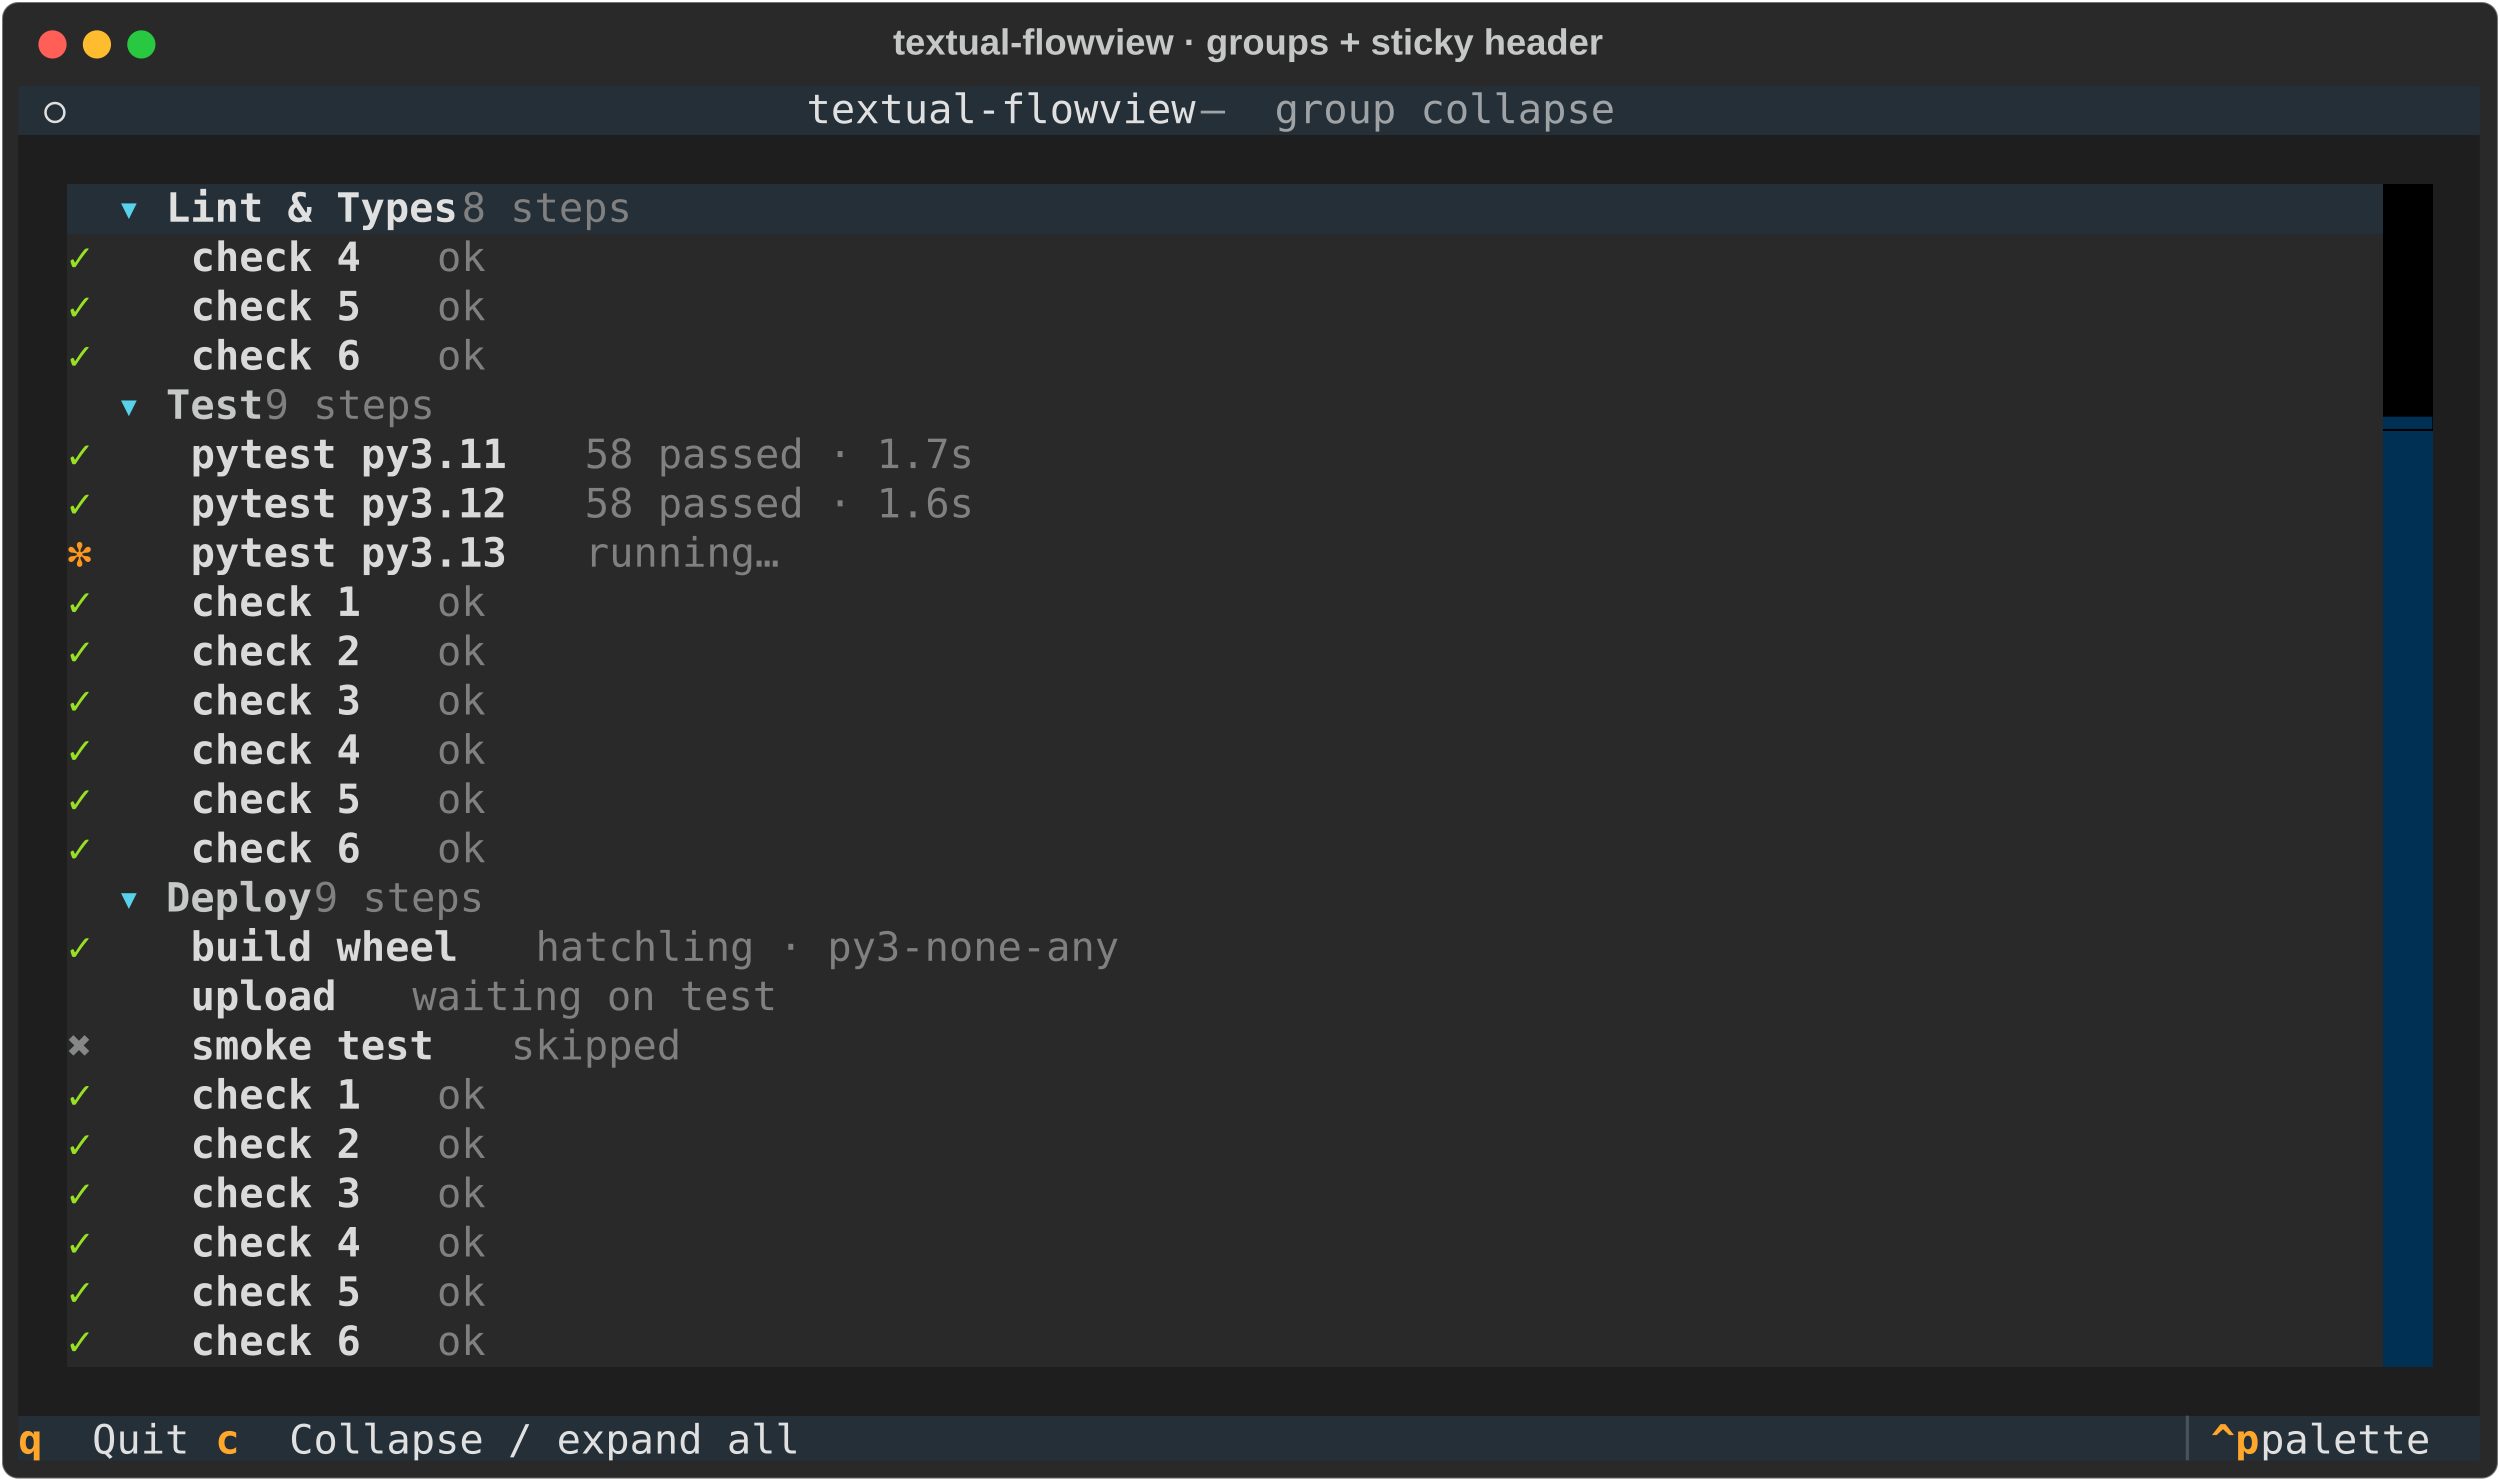
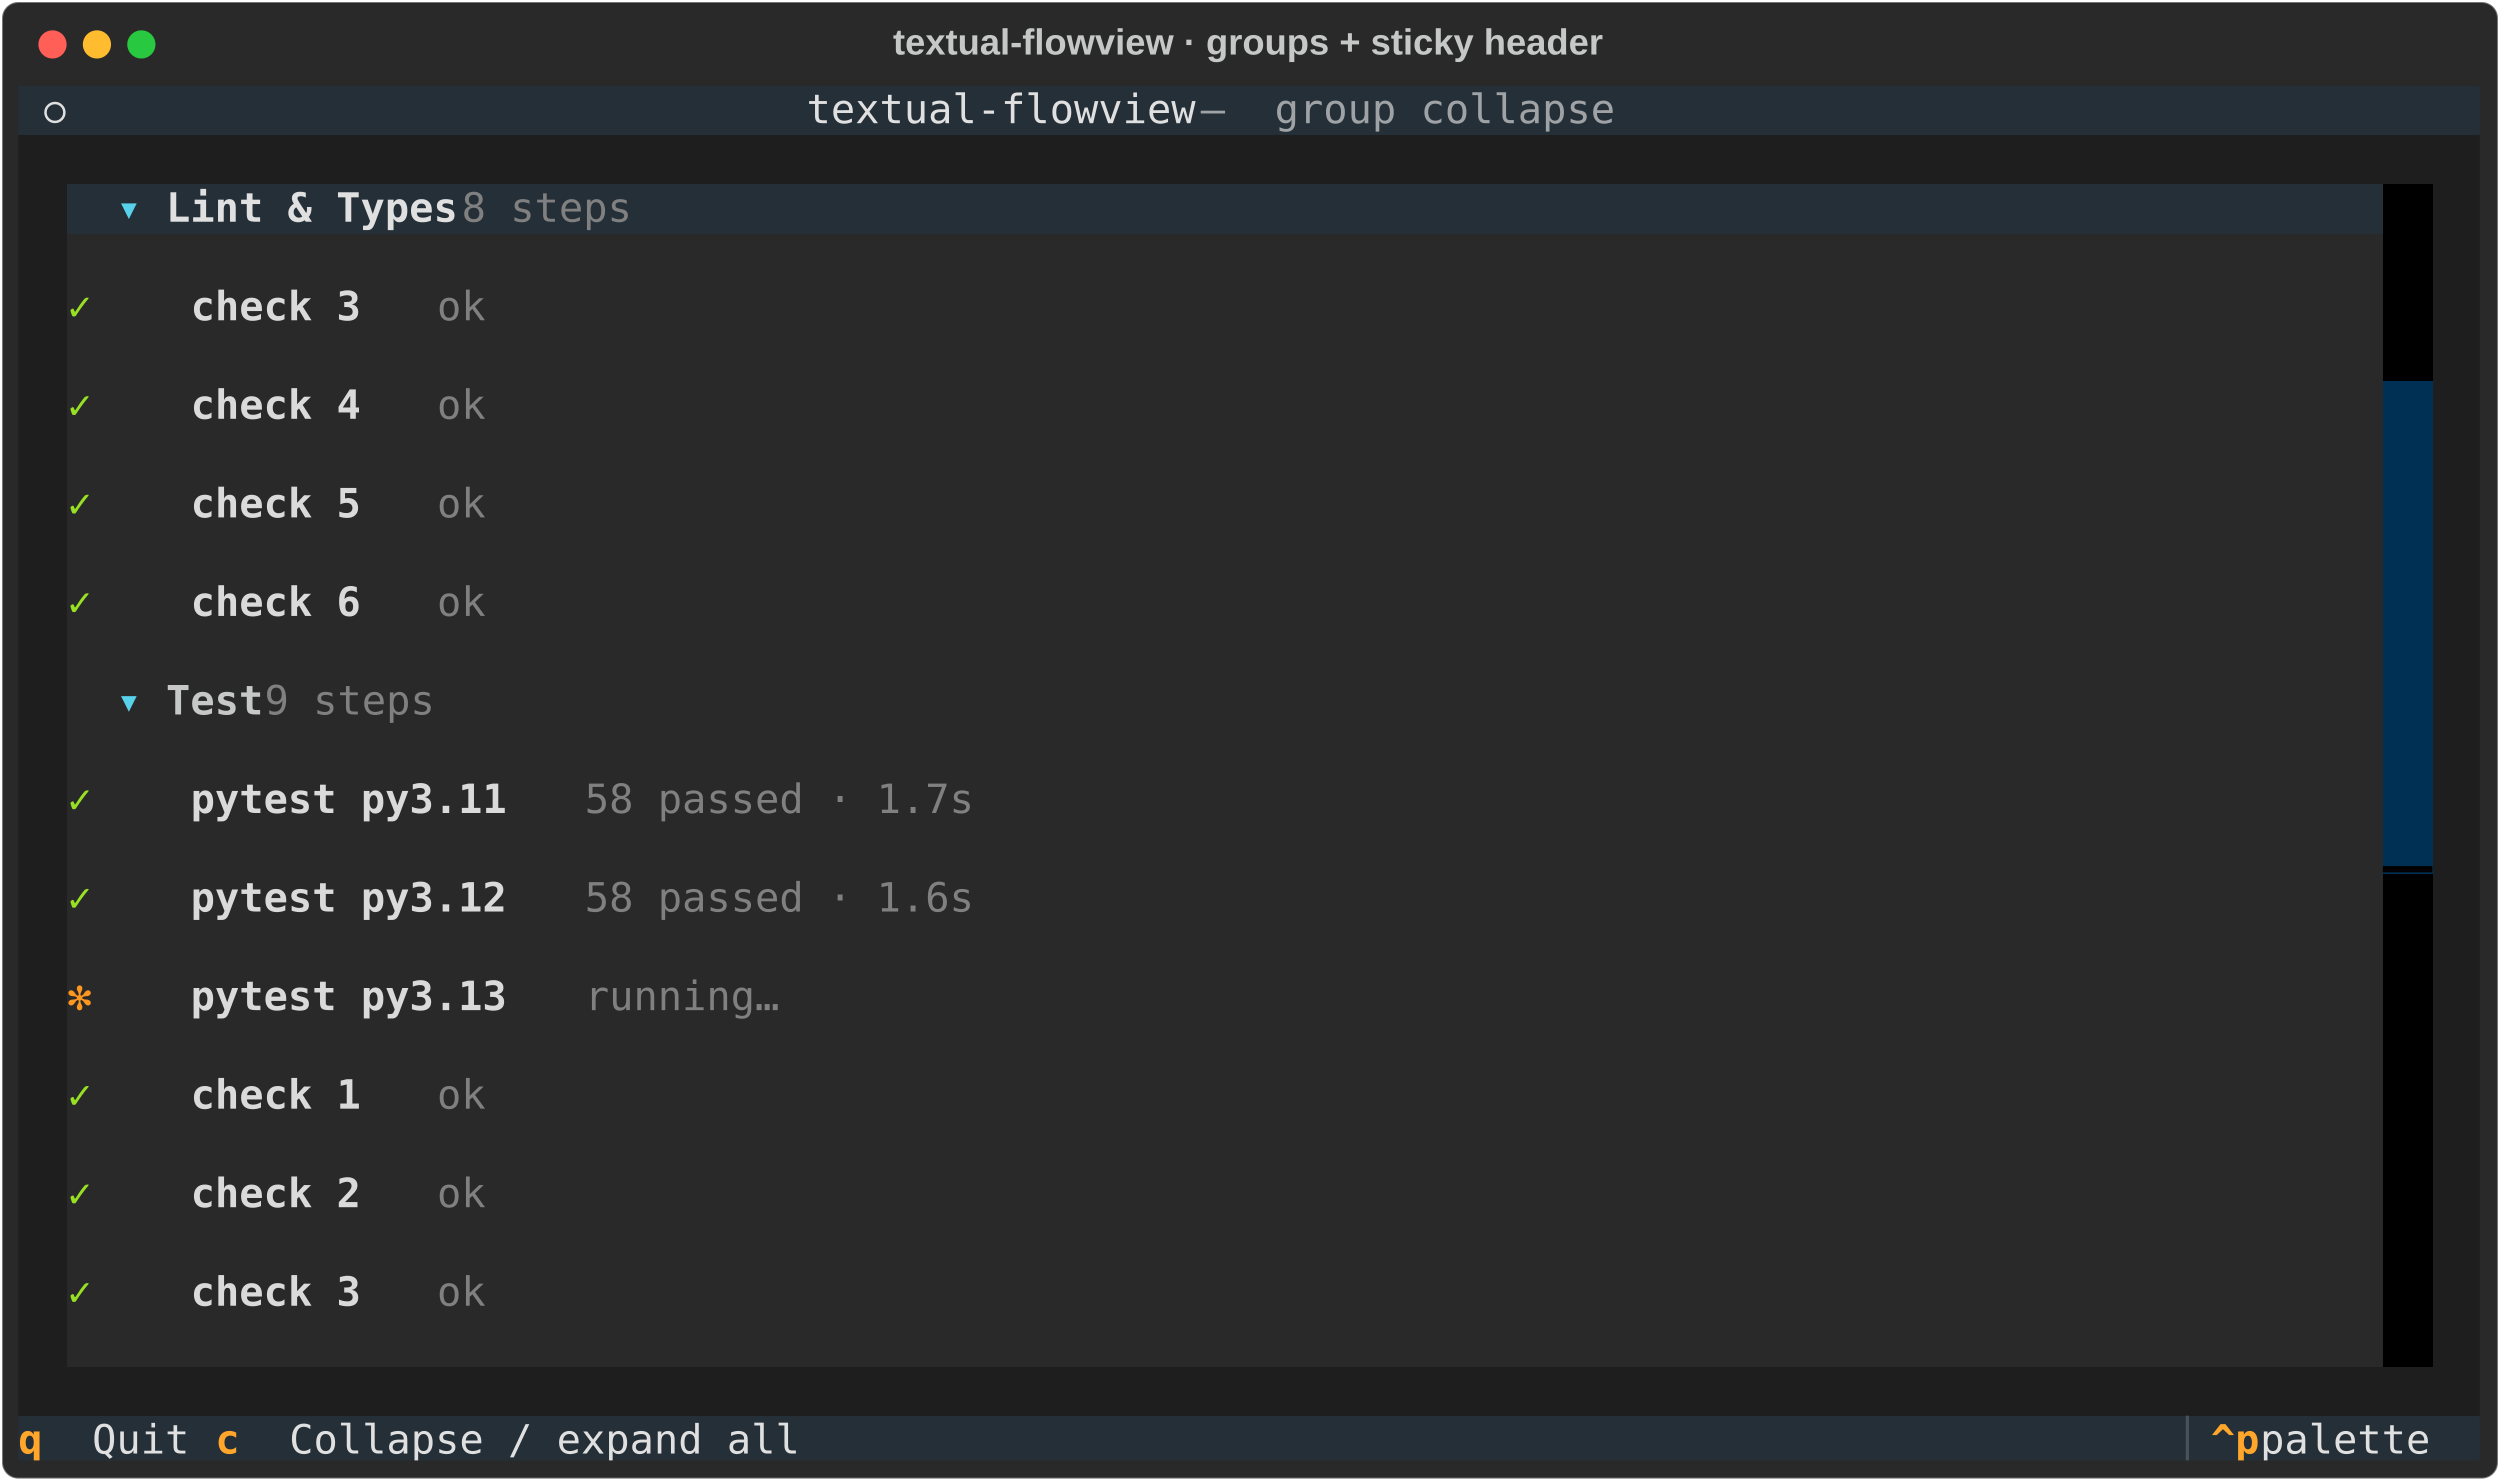
<svg xmlns="http://www.w3.org/2000/svg" class="rich-terminal" viewBox="0 0 1238 733.2">
  <style>

    @font-face {
        font-family: "Fira Code";
        src: local("FiraCode-Regular"),
                url("https://cdnjs.cloudflare.com/ajax/libs/firacode/6.2.0/woff2/FiraCode-Regular.woff2") format("woff2"),
                url("https://cdnjs.cloudflare.com/ajax/libs/firacode/6.2.0/woff/FiraCode-Regular.woff") format("woff");
        font-style: normal;
        font-weight: 400;
    }
    @font-face {
        font-family: "Fira Code";
        src: local("FiraCode-Bold"),
                url("https://cdnjs.cloudflare.com/ajax/libs/firacode/6.2.0/woff2/FiraCode-Bold.woff2") format("woff2"),
                url("https://cdnjs.cloudflare.com/ajax/libs/firacode/6.2.0/woff/FiraCode-Bold.woff") format("woff");
        font-style: bold;
        font-weight: 700;
    }

-     .terminal-1202910222-matrix {
+     .terminal-3590212436-matrix {
        font-family: Fira Code, monospace;
        font-size: 20px;
        line-height: 24.4px;
        font-variant-east-asian: full-width;
    }

-     .terminal-1202910222-title {
+     .terminal-3590212436-title {
        font-size: 18px;
        font-weight: bold;
        font-family: arial;
    }

-     .terminal-1202910222-r1 { fill: #c5c8c6 }
- .terminal-1202910222-r2 { fill: #e0e0e0 }
- .terminal-1202910222-r3 { fill: #a0a3a6 }
- .terminal-1202910222-r4 { fill: #58d1eb;font-weight: bold }
- .terminal-1202910222-r5 { fill: #e0e0e0;font-weight: bold }
- .terminal-1202910222-r6 { fill: #808080 }
- .terminal-1202910222-r7 { fill: #98e024 }
- .terminal-1202910222-r8 { fill: #dadada;font-weight: bold }
- .terminal-1202910222-r9 { fill: #c5c8c6;font-weight: bold }
- .terminal-1202910222-r10 { fill: #003054 }
- .terminal-1202910222-r11 { fill: #1e1e1e }
- .terminal-1202910222-r12 { fill: #fd971f }
- .terminal-1202910222-r13 { fill: #868887 }
- .terminal-1202910222-r14 { fill: #ffa62b;font-weight: bold }
- .terminal-1202910222-r15 { fill: #495259 }
+     .terminal-3590212436-r1 { fill: #c5c8c6 }
+ .terminal-3590212436-r2 { fill: #e0e0e0 }
+ .terminal-3590212436-r3 { fill: #a0a3a6 }
+ .terminal-3590212436-r4 { fill: #58d1eb;font-weight: bold }
+ .terminal-3590212436-r5 { fill: #e0e0e0;font-weight: bold }
+ .terminal-3590212436-r6 { fill: #808080 }
+ .terminal-3590212436-r7 { fill: #98e024 }
+ .terminal-3590212436-r8 { fill: #dadada;font-weight: bold }
+ .terminal-3590212436-r9 { fill: #1e1e1e }
+ .terminal-3590212436-r10 { fill: #c5c8c6;font-weight: bold }
+ .terminal-3590212436-r11 { fill: #000000 }
+ .terminal-3590212436-r12 { fill: #fd971f }
+ .terminal-3590212436-r13 { fill: #ffa62b;font-weight: bold }
+ .terminal-3590212436-r14 { fill: #495259 }
    </style>
  <defs>
-     <clipPath id="terminal-1202910222-clip-terminal">
+     <clipPath id="terminal-3590212436-clip-terminal">
      <rect x="0" y="0" width="1219.0" height="682.2" />
    </clipPath>
-     <clipPath id="terminal-1202910222-line-0">
+     <clipPath id="terminal-3590212436-line-0">
      <rect x="0" y="1.5" width="1220" height="24.65" />
    </clipPath>
-     <clipPath id="terminal-1202910222-line-1">
+     <clipPath id="terminal-3590212436-line-1">
      <rect x="0" y="25.9" width="1220" height="24.65" />
    </clipPath>
-     <clipPath id="terminal-1202910222-line-2">
+     <clipPath id="terminal-3590212436-line-2">
      <rect x="0" y="50.3" width="1220" height="24.65" />
    </clipPath>
-     <clipPath id="terminal-1202910222-line-3">
+     <clipPath id="terminal-3590212436-line-3">
      <rect x="0" y="74.7" width="1220" height="24.65" />
    </clipPath>
-     <clipPath id="terminal-1202910222-line-4">
+     <clipPath id="terminal-3590212436-line-4">
      <rect x="0" y="99.1" width="1220" height="24.65" />
    </clipPath>
-     <clipPath id="terminal-1202910222-line-5">
+     <clipPath id="terminal-3590212436-line-5">
      <rect x="0" y="123.5" width="1220" height="24.65" />
    </clipPath>
-     <clipPath id="terminal-1202910222-line-6">
+     <clipPath id="terminal-3590212436-line-6">
      <rect x="0" y="147.9" width="1220" height="24.65" />
    </clipPath>
-     <clipPath id="terminal-1202910222-line-7">
+     <clipPath id="terminal-3590212436-line-7">
      <rect x="0" y="172.3" width="1220" height="24.65" />
    </clipPath>
-     <clipPath id="terminal-1202910222-line-8">
+     <clipPath id="terminal-3590212436-line-8">
      <rect x="0" y="196.7" width="1220" height="24.65" />
    </clipPath>
-     <clipPath id="terminal-1202910222-line-9">
+     <clipPath id="terminal-3590212436-line-9">
      <rect x="0" y="221.1" width="1220" height="24.65" />
    </clipPath>
-     <clipPath id="terminal-1202910222-line-10">
+     <clipPath id="terminal-3590212436-line-10">
      <rect x="0" y="245.5" width="1220" height="24.65" />
    </clipPath>
-     <clipPath id="terminal-1202910222-line-11">
+     <clipPath id="terminal-3590212436-line-11">
      <rect x="0" y="269.9" width="1220" height="24.65" />
    </clipPath>
-     <clipPath id="terminal-1202910222-line-12">
+     <clipPath id="terminal-3590212436-line-12">
      <rect x="0" y="294.3" width="1220" height="24.65" />
    </clipPath>
-     <clipPath id="terminal-1202910222-line-13">
+     <clipPath id="terminal-3590212436-line-13">
      <rect x="0" y="318.7" width="1220" height="24.65" />
    </clipPath>
-     <clipPath id="terminal-1202910222-line-14">
+     <clipPath id="terminal-3590212436-line-14">
      <rect x="0" y="343.1" width="1220" height="24.65" />
    </clipPath>
-     <clipPath id="terminal-1202910222-line-15">
+     <clipPath id="terminal-3590212436-line-15">
      <rect x="0" y="367.5" width="1220" height="24.65" />
    </clipPath>
-     <clipPath id="terminal-1202910222-line-16">
+     <clipPath id="terminal-3590212436-line-16">
      <rect x="0" y="391.9" width="1220" height="24.65" />
    </clipPath>
-     <clipPath id="terminal-1202910222-line-17">
+     <clipPath id="terminal-3590212436-line-17">
      <rect x="0" y="416.3" width="1220" height="24.65" />
    </clipPath>
-     <clipPath id="terminal-1202910222-line-18">
+     <clipPath id="terminal-3590212436-line-18">
      <rect x="0" y="440.7" width="1220" height="24.65" />
    </clipPath>
-     <clipPath id="terminal-1202910222-line-19">
+     <clipPath id="terminal-3590212436-line-19">
      <rect x="0" y="465.1" width="1220" height="24.65" />
    </clipPath>
-     <clipPath id="terminal-1202910222-line-20">
+     <clipPath id="terminal-3590212436-line-20">
      <rect x="0" y="489.5" width="1220" height="24.65" />
    </clipPath>
-     <clipPath id="terminal-1202910222-line-21">
+     <clipPath id="terminal-3590212436-line-21">
      <rect x="0" y="513.9" width="1220" height="24.65" />
    </clipPath>
-     <clipPath id="terminal-1202910222-line-22">
+     <clipPath id="terminal-3590212436-line-22">
      <rect x="0" y="538.3" width="1220" height="24.65" />
    </clipPath>
-     <clipPath id="terminal-1202910222-line-23">
+     <clipPath id="terminal-3590212436-line-23">
      <rect x="0" y="562.7" width="1220" height="24.65" />
    </clipPath>
-     <clipPath id="terminal-1202910222-line-24">
+     <clipPath id="terminal-3590212436-line-24">
      <rect x="0" y="587.1" width="1220" height="24.65" />
    </clipPath>
-     <clipPath id="terminal-1202910222-line-25">
+     <clipPath id="terminal-3590212436-line-25">
      <rect x="0" y="611.5" width="1220" height="24.65" />
    </clipPath>
-     <clipPath id="terminal-1202910222-line-26">
+     <clipPath id="terminal-3590212436-line-26">
      <rect x="0" y="635.9" width="1220" height="24.65" />
    </clipPath>
  </defs>
  <rect fill="#292929" stroke="rgba(255,255,255,0.35)" stroke-width="1" x="1" y="1" width="1236" height="731.2" rx="8" />
-   <text class="terminal-1202910222-title" fill="#c5c8c6" text-anchor="middle" x="618" y="27">textual-flowview · groups + sticky header</text>
+   <text class="terminal-3590212436-title" fill="#c5c8c6" text-anchor="middle" x="618" y="27">textual-flowview · groups + sticky header</text>
  <g transform="translate(26,22)">
    <circle cx="0" cy="0" r="7" fill="#ff5f57" />
    <circle cx="22" cy="0" r="7" fill="#febc2e" />
    <circle cx="44" cy="0" r="7" fill="#28c840" />
  </g>
-   <g transform="translate(9, 41)" clip-path="url(#terminal-1202910222-clip-terminal)">
+   <g transform="translate(9, 41)" clip-path="url(#terminal-3590212436-clip-terminal)">
    <rect fill="#242f38" x="0" y="1.5" width="12.2" height="24.65" shape-rendering="crispEdges" />
    <rect fill="#242f38" x="12.2" y="1.5" width="12.2" height="24.65" shape-rendering="crispEdges" />
    <rect fill="#242f38" x="24.4" y="1.5" width="61" height="24.65" shape-rendering="crispEdges" />
    <rect fill="#242f38" x="85.4" y="1.5" width="12.2" height="24.65" shape-rendering="crispEdges" />
    <rect fill="#242f38" x="97.6" y="1.5" width="292.8" height="24.65" shape-rendering="crispEdges" />
    <rect fill="#242f38" x="390.4" y="1.5" width="195.2" height="24.65" shape-rendering="crispEdges" />
    <rect fill="#242f38" x="585.6" y="1.5" width="36.6" height="24.65" shape-rendering="crispEdges" />
    <rect fill="#242f38" x="622.2" y="1.5" width="170.8" height="24.65" shape-rendering="crispEdges" />
    <rect fill="#242f38" x="793" y="1.5" width="305" height="24.65" shape-rendering="crispEdges" />
    <rect fill="#242f38" x="1098" y="1.5" width="12.2" height="24.65" shape-rendering="crispEdges" />
    <rect fill="#242f38" x="1110.2" y="1.5" width="0" height="24.65" shape-rendering="crispEdges" />
    <rect fill="#242f38" x="1110.2" y="1.5" width="97.6" height="24.65" shape-rendering="crispEdges" />
    <rect fill="#242f38" x="1207.8" y="1.5" width="12.2" height="24.65" shape-rendering="crispEdges" />
    <rect fill="#1e1e1e" x="0" y="25.9" width="1220" height="24.65" shape-rendering="crispEdges" />
    <rect fill="#1e1e1e" x="0" y="50.3" width="24.4" height="24.65" shape-rendering="crispEdges" />
    <rect fill="#242f38" x="24.4" y="50.3" width="12.2" height="24.65" shape-rendering="crispEdges" />
    <rect fill="#242f38" x="36.6" y="50.3" width="12.2" height="24.65" shape-rendering="crispEdges" />
    <rect fill="#242f38" x="48.8" y="50.3" width="24.4" height="24.65" shape-rendering="crispEdges" />
    <rect fill="#242f38" x="73.2" y="50.3" width="146.4" height="24.65" shape-rendering="crispEdges" />
    <rect fill="#242f38" x="219.6" y="50.3" width="134.2" height="24.65" shape-rendering="crispEdges" />
    <rect fill="#242f38" x="353.8" y="50.3" width="817.4" height="24.65" shape-rendering="crispEdges" />
    <rect fill="#000000" x="1171.2" y="50.3" width="24.4" height="24.65" shape-rendering="crispEdges" />
    <rect fill="#1e1e1e" x="1195.6" y="50.3" width="24.4" height="24.65" shape-rendering="crispEdges" />
    <rect fill="#1e1e1e" x="0" y="74.7" width="24.4" height="24.65" shape-rendering="crispEdges" />
    <rect fill="#000000" x="1171.2" y="74.7" width="24.4" height="24.65" shape-rendering="crispEdges" />
    <rect fill="#1e1e1e" x="1195.6" y="74.7" width="24.4" height="24.65" shape-rendering="crispEdges" />
    <rect fill="#1e1e1e" x="0" y="99.1" width="24.4" height="24.65" shape-rendering="crispEdges" />
    <rect fill="#000000" x="1171.2" y="99.1" width="24.4" height="24.65" shape-rendering="crispEdges" />
    <rect fill="#1e1e1e" x="1195.6" y="99.1" width="24.4" height="24.65" shape-rendering="crispEdges" />
    <rect fill="#1e1e1e" x="0" y="123.5" width="24.4" height="24.65" shape-rendering="crispEdges" />
    <rect fill="#000000" x="1171.2" y="123.5" width="24.4" height="24.65" shape-rendering="crispEdges" />
    <rect fill="#1e1e1e" x="1195.6" y="123.5" width="24.4" height="24.65" shape-rendering="crispEdges" />
    <rect fill="#1e1e1e" x="0" y="147.9" width="24.4" height="24.65" shape-rendering="crispEdges" />
-     <rect fill="#000000" x="1171.2" y="147.9" width="24.4" height="24.65" shape-rendering="crispEdges" />
+     <rect fill="#003054" x="1171.2" y="147.9" width="24.4" height="24.65" shape-rendering="crispEdges" />
    <rect fill="#1e1e1e" x="1195.6" y="147.9" width="24.4" height="24.65" shape-rendering="crispEdges" />
    <rect fill="#1e1e1e" x="0" y="172.3" width="24.4" height="24.65" shape-rendering="crispEdges" />
    <rect fill="#003054" x="1171.2" y="172.3" width="24.4" height="24.65" shape-rendering="crispEdges" />
    <rect fill="#1e1e1e" x="1195.6" y="172.3" width="24.4" height="24.65" shape-rendering="crispEdges" />
    <rect fill="#1e1e1e" x="0" y="196.7" width="24.4" height="24.65" shape-rendering="crispEdges" />
    <rect fill="#003054" x="1171.2" y="196.7" width="24.4" height="24.65" shape-rendering="crispEdges" />
    <rect fill="#1e1e1e" x="1195.6" y="196.7" width="24.4" height="24.65" shape-rendering="crispEdges" />
    <rect fill="#1e1e1e" x="0" y="221.1" width="24.4" height="24.65" shape-rendering="crispEdges" />
    <rect fill="#003054" x="1171.2" y="221.1" width="24.4" height="24.65" shape-rendering="crispEdges" />
    <rect fill="#1e1e1e" x="1195.6" y="221.1" width="24.4" height="24.65" shape-rendering="crispEdges" />
    <rect fill="#1e1e1e" x="0" y="245.5" width="24.4" height="24.65" shape-rendering="crispEdges" />
    <rect fill="#003054" x="1171.2" y="245.5" width="24.4" height="24.65" shape-rendering="crispEdges" />
    <rect fill="#1e1e1e" x="1195.6" y="245.5" width="24.4" height="24.65" shape-rendering="crispEdges" />
    <rect fill="#1e1e1e" x="0" y="269.9" width="24.4" height="24.65" shape-rendering="crispEdges" />
    <rect fill="#003054" x="1171.2" y="269.9" width="24.4" height="24.65" shape-rendering="crispEdges" />
    <rect fill="#1e1e1e" x="1195.6" y="269.9" width="24.4" height="24.65" shape-rendering="crispEdges" />
    <rect fill="#1e1e1e" x="0" y="294.3" width="24.4" height="24.65" shape-rendering="crispEdges" />
    <rect fill="#003054" x="1171.2" y="294.3" width="24.4" height="24.65" shape-rendering="crispEdges" />
    <rect fill="#1e1e1e" x="1195.6" y="294.3" width="24.4" height="24.65" shape-rendering="crispEdges" />
    <rect fill="#1e1e1e" x="0" y="318.7" width="24.4" height="24.65" shape-rendering="crispEdges" />
    <rect fill="#003054" x="1171.2" y="318.7" width="24.4" height="24.65" shape-rendering="crispEdges" />
    <rect fill="#1e1e1e" x="1195.6" y="318.7" width="24.4" height="24.65" shape-rendering="crispEdges" />
    <rect fill="#1e1e1e" x="0" y="343.1" width="24.4" height="24.65" shape-rendering="crispEdges" />
    <rect fill="#003054" x="1171.2" y="343.1" width="24.4" height="24.65" shape-rendering="crispEdges" />
    <rect fill="#1e1e1e" x="1195.6" y="343.1" width="24.4" height="24.65" shape-rendering="crispEdges" />
    <rect fill="#1e1e1e" x="0" y="367.5" width="24.4" height="24.65" shape-rendering="crispEdges" />
    <rect fill="#003054" x="1171.2" y="367.5" width="24.4" height="24.65" shape-rendering="crispEdges" />
    <rect fill="#1e1e1e" x="1195.6" y="367.5" width="24.4" height="24.65" shape-rendering="crispEdges" />
    <rect fill="#1e1e1e" x="0" y="391.9" width="24.4" height="24.65" shape-rendering="crispEdges" />
-     <rect fill="#003054" x="1171.2" y="391.9" width="24.4" height="24.65" shape-rendering="crispEdges" />
+     <rect fill="#000000" x="1171.2" y="391.9" width="24.4" height="24.65" shape-rendering="crispEdges" />
    <rect fill="#1e1e1e" x="1195.6" y="391.9" width="24.4" height="24.65" shape-rendering="crispEdges" />
    <rect fill="#1e1e1e" x="0" y="416.3" width="24.4" height="24.65" shape-rendering="crispEdges" />
-     <rect fill="#003054" x="1171.2" y="416.3" width="24.4" height="24.65" shape-rendering="crispEdges" />
+     <rect fill="#000000" x="1171.2" y="416.3" width="24.4" height="24.65" shape-rendering="crispEdges" />
    <rect fill="#1e1e1e" x="1195.6" y="416.3" width="24.4" height="24.65" shape-rendering="crispEdges" />
    <rect fill="#1e1e1e" x="0" y="440.7" width="24.4" height="24.65" shape-rendering="crispEdges" />
-     <rect fill="#003054" x="1171.2" y="440.7" width="24.4" height="24.65" shape-rendering="crispEdges" />
+     <rect fill="#000000" x="1171.2" y="440.7" width="24.4" height="24.65" shape-rendering="crispEdges" />
    <rect fill="#1e1e1e" x="1195.6" y="440.7" width="24.4" height="24.65" shape-rendering="crispEdges" />
    <rect fill="#1e1e1e" x="0" y="465.1" width="24.4" height="24.65" shape-rendering="crispEdges" />
-     <rect fill="#003054" x="1171.2" y="465.1" width="24.4" height="24.65" shape-rendering="crispEdges" />
+     <rect fill="#000000" x="1171.2" y="465.1" width="24.4" height="24.65" shape-rendering="crispEdges" />
    <rect fill="#1e1e1e" x="1195.6" y="465.1" width="24.4" height="24.65" shape-rendering="crispEdges" />
    <rect fill="#1e1e1e" x="0" y="489.5" width="24.4" height="24.65" shape-rendering="crispEdges" />
-     <rect fill="#003054" x="1171.2" y="489.5" width="24.4" height="24.65" shape-rendering="crispEdges" />
+     <rect fill="#000000" x="1171.2" y="489.5" width="24.4" height="24.65" shape-rendering="crispEdges" />
    <rect fill="#1e1e1e" x="1195.6" y="489.5" width="24.4" height="24.65" shape-rendering="crispEdges" />
    <rect fill="#1e1e1e" x="0" y="513.9" width="24.4" height="24.65" shape-rendering="crispEdges" />
-     <rect fill="#003054" x="1171.2" y="513.9" width="24.4" height="24.65" shape-rendering="crispEdges" />
+     <rect fill="#000000" x="1171.2" y="513.9" width="24.4" height="24.65" shape-rendering="crispEdges" />
    <rect fill="#1e1e1e" x="1195.6" y="513.9" width="24.4" height="24.65" shape-rendering="crispEdges" />
    <rect fill="#1e1e1e" x="0" y="538.3" width="24.4" height="24.65" shape-rendering="crispEdges" />
-     <rect fill="#003054" x="1171.2" y="538.3" width="24.4" height="24.65" shape-rendering="crispEdges" />
+     <rect fill="#000000" x="1171.2" y="538.3" width="24.4" height="24.65" shape-rendering="crispEdges" />
    <rect fill="#1e1e1e" x="1195.6" y="538.3" width="24.4" height="24.65" shape-rendering="crispEdges" />
    <rect fill="#1e1e1e" x="0" y="562.7" width="24.4" height="24.65" shape-rendering="crispEdges" />
-     <rect fill="#003054" x="1171.2" y="562.7" width="24.4" height="24.65" shape-rendering="crispEdges" />
+     <rect fill="#000000" x="1171.2" y="562.7" width="24.4" height="24.65" shape-rendering="crispEdges" />
    <rect fill="#1e1e1e" x="1195.6" y="562.7" width="24.4" height="24.65" shape-rendering="crispEdges" />
    <rect fill="#1e1e1e" x="0" y="587.1" width="24.4" height="24.65" shape-rendering="crispEdges" />
-     <rect fill="#003054" x="1171.2" y="587.1" width="24.4" height="24.65" shape-rendering="crispEdges" />
+     <rect fill="#000000" x="1171.2" y="587.1" width="24.4" height="24.65" shape-rendering="crispEdges" />
    <rect fill="#1e1e1e" x="1195.6" y="587.1" width="24.4" height="24.65" shape-rendering="crispEdges" />
    <rect fill="#1e1e1e" x="0" y="611.5" width="24.4" height="24.65" shape-rendering="crispEdges" />
-     <rect fill="#003054" x="1171.2" y="611.5" width="24.4" height="24.65" shape-rendering="crispEdges" />
+     <rect fill="#000000" x="1171.2" y="611.5" width="24.4" height="24.65" shape-rendering="crispEdges" />
    <rect fill="#1e1e1e" x="1195.6" y="611.5" width="24.4" height="24.65" shape-rendering="crispEdges" />
    <rect fill="#1e1e1e" x="0" y="635.9" width="1220" height="24.65" shape-rendering="crispEdges" />
    <rect fill="#242f38" x="0" y="660.3" width="36.6" height="24.65" shape-rendering="crispEdges" />
    <rect fill="#242f38" x="36.6" y="660.3" width="61" height="24.65" shape-rendering="crispEdges" />
    <rect fill="#242f38" x="97.6" y="660.3" width="36.6" height="24.65" shape-rendering="crispEdges" />
    <rect fill="#242f38" x="134.2" y="660.3" width="268.4" height="24.65" shape-rendering="crispEdges" />
    <rect fill="#242f38" x="402.6" y="660.3" width="671" height="24.65" shape-rendering="crispEdges" />
    <rect fill="#242f38" x="1073.6" y="660.3" width="12.2" height="24.65" shape-rendering="crispEdges" />
    <rect fill="#242f38" x="1085.8" y="660.3" width="24.4" height="24.65" shape-rendering="crispEdges" />
    <rect fill="#242f38" x="1110.2" y="660.3" width="97.6" height="24.65" shape-rendering="crispEdges" />
    <rect fill="#242f38" x="1207.8" y="660.3" width="12.2" height="24.65" shape-rendering="crispEdges" />
-     <g class="terminal-1202910222-matrix">
-       <text class="terminal-1202910222-r2" x="12.2" y="20" textLength="12.2" clip-path="url(#terminal-1202910222-line-0)">⭘</text>
-       <text class="terminal-1202910222-r2" x="390.4" y="20" textLength="195.2" clip-path="url(#terminal-1202910222-line-0)">textual-flowview</text>
-       <text class="terminal-1202910222-r3" x="585.6" y="20" textLength="36.6" clip-path="url(#terminal-1202910222-line-0)"> — </text>
-       <text class="terminal-1202910222-r3" x="622.2" y="20" textLength="170.8" clip-path="url(#terminal-1202910222-line-0)">group collapse</text>
-       <text class="terminal-1202910222-r1" x="1220" y="20" textLength="12.2" clip-path="url(#terminal-1202910222-line-0)">
- </text>
-       <text class="terminal-1202910222-r1" x="1220" y="44.4" textLength="12.2" clip-path="url(#terminal-1202910222-line-1)">
- </text>
-       <text class="terminal-1202910222-r4" x="48.8" y="68.8" textLength="24.4" clip-path="url(#terminal-1202910222-line-2)">▾ </text>
-       <text class="terminal-1202910222-r5" x="73.2" y="68.8" textLength="146.4" clip-path="url(#terminal-1202910222-line-2)">Lint &amp; Types</text>
-       <text class="terminal-1202910222-r6" x="219.6" y="68.8" textLength="134.2" clip-path="url(#terminal-1202910222-line-2)">    8 steps</text>
-       <text class="terminal-1202910222-r1" x="1220" y="68.8" textLength="12.2" clip-path="url(#terminal-1202910222-line-2)">
- </text>
-       <text class="terminal-1202910222-r7" x="24.4" y="93.2" textLength="12.2" clip-path="url(#terminal-1202910222-line-3)">✓</text>
-       <text class="terminal-1202910222-r8" x="85.4" y="93.2" textLength="85.4" clip-path="url(#terminal-1202910222-line-3)">check 4</text>
-       <text class="terminal-1202910222-r6" x="207.4" y="93.2" textLength="24.4" clip-path="url(#terminal-1202910222-line-3)">ok</text>
-       <text class="terminal-1202910222-r1" x="1220" y="93.2" textLength="12.2" clip-path="url(#terminal-1202910222-line-3)">
- </text>
-       <text class="terminal-1202910222-r7" x="24.4" y="117.6" textLength="12.2" clip-path="url(#terminal-1202910222-line-4)">✓</text>
-       <text class="terminal-1202910222-r8" x="85.4" y="117.6" textLength="85.4" clip-path="url(#terminal-1202910222-line-4)">check 5</text>
-       <text class="terminal-1202910222-r6" x="207.4" y="117.6" textLength="24.4" clip-path="url(#terminal-1202910222-line-4)">ok</text>
-       <text class="terminal-1202910222-r1" x="1220" y="117.6" textLength="12.2" clip-path="url(#terminal-1202910222-line-4)">
- </text>
-       <text class="terminal-1202910222-r7" x="24.4" y="142" textLength="12.2" clip-path="url(#terminal-1202910222-line-5)">✓</text>
-       <text class="terminal-1202910222-r8" x="85.4" y="142" textLength="85.4" clip-path="url(#terminal-1202910222-line-5)">check 6</text>
-       <text class="terminal-1202910222-r6" x="207.4" y="142" textLength="24.4" clip-path="url(#terminal-1202910222-line-5)">ok</text>
-       <text class="terminal-1202910222-r1" x="1220" y="142" textLength="12.2" clip-path="url(#terminal-1202910222-line-5)">
- </text>
-       <text class="terminal-1202910222-r4" x="48.8" y="166.4" textLength="24.4" clip-path="url(#terminal-1202910222-line-6)">▾ </text>
-       <text class="terminal-1202910222-r9" x="73.2" y="166.4" textLength="48.8" clip-path="url(#terminal-1202910222-line-6)">Test</text>
-       <text class="terminal-1202910222-r6" x="122" y="166.4" textLength="134.2" clip-path="url(#terminal-1202910222-line-6)">    9 steps</text>
-       <text class="terminal-1202910222-r10" x="1171.2" y="166.4" textLength="24.4" clip-path="url(#terminal-1202910222-line-6)">▂▂</text>
-       <text class="terminal-1202910222-r1" x="1220" y="166.4" textLength="12.2" clip-path="url(#terminal-1202910222-line-6)">
- </text>
-       <text class="terminal-1202910222-r7" x="24.4" y="190.8" textLength="12.2" clip-path="url(#terminal-1202910222-line-7)">✓</text>
-       <text class="terminal-1202910222-r8" x="85.4" y="190.8" textLength="158.6" clip-path="url(#terminal-1202910222-line-7)">pytest py3.11</text>
-       <text class="terminal-1202910222-r6" x="280.6" y="190.8" textLength="195.2" clip-path="url(#terminal-1202910222-line-7)">58 passed · 1.7s</text>
-       <text class="terminal-1202910222-r1" x="1220" y="190.8" textLength="12.2" clip-path="url(#terminal-1202910222-line-7)">
- </text>
-       <text class="terminal-1202910222-r7" x="24.4" y="215.2" textLength="12.2" clip-path="url(#terminal-1202910222-line-8)">✓</text>
-       <text class="terminal-1202910222-r8" x="85.4" y="215.2" textLength="158.6" clip-path="url(#terminal-1202910222-line-8)">pytest py3.12</text>
-       <text class="terminal-1202910222-r6" x="280.6" y="215.2" textLength="195.2" clip-path="url(#terminal-1202910222-line-8)">58 passed · 1.6s</text>
-       <text class="terminal-1202910222-r1" x="1220" y="215.2" textLength="12.2" clip-path="url(#terminal-1202910222-line-8)">
- </text>
-       <text class="terminal-1202910222-r12" x="24.4" y="239.6" textLength="12.2" clip-path="url(#terminal-1202910222-line-9)">✻</text>
-       <text class="terminal-1202910222-r8" x="85.4" y="239.6" textLength="158.6" clip-path="url(#terminal-1202910222-line-9)">pytest py3.13</text>
-       <text class="terminal-1202910222-r6" x="280.6" y="239.6" textLength="97.6" clip-path="url(#terminal-1202910222-line-9)">running…</text>
-       <text class="terminal-1202910222-r1" x="1220" y="239.6" textLength="12.2" clip-path="url(#terminal-1202910222-line-9)">
- </text>
-       <text class="terminal-1202910222-r7" x="24.4" y="264" textLength="12.2" clip-path="url(#terminal-1202910222-line-10)">✓</text>
-       <text class="terminal-1202910222-r8" x="85.4" y="264" textLength="85.4" clip-path="url(#terminal-1202910222-line-10)">check 1</text>
-       <text class="terminal-1202910222-r6" x="207.4" y="264" textLength="24.4" clip-path="url(#terminal-1202910222-line-10)">ok</text>
-       <text class="terminal-1202910222-r1" x="1220" y="264" textLength="12.2" clip-path="url(#terminal-1202910222-line-10)">
- </text>
-       <text class="terminal-1202910222-r7" x="24.4" y="288.4" textLength="12.2" clip-path="url(#terminal-1202910222-line-11)">✓</text>
-       <text class="terminal-1202910222-r8" x="85.4" y="288.4" textLength="85.4" clip-path="url(#terminal-1202910222-line-11)">check 2</text>
-       <text class="terminal-1202910222-r6" x="207.4" y="288.4" textLength="24.4" clip-path="url(#terminal-1202910222-line-11)">ok</text>
-       <text class="terminal-1202910222-r1" x="1220" y="288.4" textLength="12.2" clip-path="url(#terminal-1202910222-line-11)">
- </text>
-       <text class="terminal-1202910222-r7" x="24.4" y="312.8" textLength="12.2" clip-path="url(#terminal-1202910222-line-12)">✓</text>
-       <text class="terminal-1202910222-r8" x="85.4" y="312.8" textLength="85.4" clip-path="url(#terminal-1202910222-line-12)">check 3</text>
-       <text class="terminal-1202910222-r6" x="207.4" y="312.8" textLength="24.4" clip-path="url(#terminal-1202910222-line-12)">ok</text>
-       <text class="terminal-1202910222-r1" x="1220" y="312.8" textLength="12.2" clip-path="url(#terminal-1202910222-line-12)">
- </text>
-       <text class="terminal-1202910222-r7" x="24.4" y="337.2" textLength="12.2" clip-path="url(#terminal-1202910222-line-13)">✓</text>
-       <text class="terminal-1202910222-r8" x="85.4" y="337.2" textLength="85.4" clip-path="url(#terminal-1202910222-line-13)">check 4</text>
-       <text class="terminal-1202910222-r6" x="207.4" y="337.2" textLength="24.4" clip-path="url(#terminal-1202910222-line-13)">ok</text>
-       <text class="terminal-1202910222-r1" x="1220" y="337.2" textLength="12.2" clip-path="url(#terminal-1202910222-line-13)">
- </text>
-       <text class="terminal-1202910222-r7" x="24.4" y="361.6" textLength="12.2" clip-path="url(#terminal-1202910222-line-14)">✓</text>
-       <text class="terminal-1202910222-r8" x="85.4" y="361.6" textLength="85.4" clip-path="url(#terminal-1202910222-line-14)">check 5</text>
-       <text class="terminal-1202910222-r6" x="207.4" y="361.6" textLength="24.4" clip-path="url(#terminal-1202910222-line-14)">ok</text>
-       <text class="terminal-1202910222-r1" x="1220" y="361.6" textLength="12.2" clip-path="url(#terminal-1202910222-line-14)">
- </text>
-       <text class="terminal-1202910222-r7" x="24.4" y="386" textLength="12.2" clip-path="url(#terminal-1202910222-line-15)">✓</text>
-       <text class="terminal-1202910222-r8" x="85.4" y="386" textLength="85.4" clip-path="url(#terminal-1202910222-line-15)">check 6</text>
-       <text class="terminal-1202910222-r6" x="207.4" y="386" textLength="24.4" clip-path="url(#terminal-1202910222-line-15)">ok</text>
-       <text class="terminal-1202910222-r1" x="1220" y="386" textLength="12.2" clip-path="url(#terminal-1202910222-line-15)">
- </text>
-       <text class="terminal-1202910222-r4" x="48.8" y="410.4" textLength="24.4" clip-path="url(#terminal-1202910222-line-16)">▾ </text>
-       <text class="terminal-1202910222-r9" x="73.2" y="410.4" textLength="73.2" clip-path="url(#terminal-1202910222-line-16)">Deploy</text>
-       <text class="terminal-1202910222-r6" x="146.4" y="410.4" textLength="134.2" clip-path="url(#terminal-1202910222-line-16)">    9 steps</text>
-       <text class="terminal-1202910222-r1" x="1220" y="410.4" textLength="12.2" clip-path="url(#terminal-1202910222-line-16)">
- </text>
-       <text class="terminal-1202910222-r7" x="24.4" y="434.8" textLength="12.2" clip-path="url(#terminal-1202910222-line-17)">✓</text>
-       <text class="terminal-1202910222-r8" x="85.4" y="434.8" textLength="134.2" clip-path="url(#terminal-1202910222-line-17)">build wheel</text>
-       <text class="terminal-1202910222-r6" x="256.2" y="434.8" textLength="292.8" clip-path="url(#terminal-1202910222-line-17)">hatchling · py3-none-any</text>
-       <text class="terminal-1202910222-r1" x="1220" y="434.8" textLength="12.2" clip-path="url(#terminal-1202910222-line-17)">
- </text>
-       <text class="terminal-1202910222-r8" x="85.4" y="459.2" textLength="73.2" clip-path="url(#terminal-1202910222-line-18)">upload</text>
-       <text class="terminal-1202910222-r6" x="195.2" y="459.2" textLength="183" clip-path="url(#terminal-1202910222-line-18)">waiting on test</text>
-       <text class="terminal-1202910222-r1" x="1220" y="459.2" textLength="12.2" clip-path="url(#terminal-1202910222-line-18)">
- </text>
-       <text class="terminal-1202910222-r13" x="24.4" y="483.6" textLength="12.2" clip-path="url(#terminal-1202910222-line-19)">✖</text>
-       <text class="terminal-1202910222-r8" x="85.4" y="483.6" textLength="122" clip-path="url(#terminal-1202910222-line-19)">smoke test</text>
-       <text class="terminal-1202910222-r6" x="244" y="483.6" textLength="85.4" clip-path="url(#terminal-1202910222-line-19)">skipped</text>
-       <text class="terminal-1202910222-r1" x="1220" y="483.6" textLength="12.2" clip-path="url(#terminal-1202910222-line-19)">
- </text>
-       <text class="terminal-1202910222-r7" x="24.4" y="508" textLength="12.2" clip-path="url(#terminal-1202910222-line-20)">✓</text>
-       <text class="terminal-1202910222-r8" x="85.4" y="508" textLength="85.4" clip-path="url(#terminal-1202910222-line-20)">check 1</text>
-       <text class="terminal-1202910222-r6" x="207.4" y="508" textLength="24.4" clip-path="url(#terminal-1202910222-line-20)">ok</text>
-       <text class="terminal-1202910222-r1" x="1220" y="508" textLength="12.2" clip-path="url(#terminal-1202910222-line-20)">
- </text>
-       <text class="terminal-1202910222-r7" x="24.4" y="532.4" textLength="12.2" clip-path="url(#terminal-1202910222-line-21)">✓</text>
-       <text class="terminal-1202910222-r8" x="85.4" y="532.4" textLength="85.4" clip-path="url(#terminal-1202910222-line-21)">check 2</text>
-       <text class="terminal-1202910222-r6" x="207.4" y="532.4" textLength="24.4" clip-path="url(#terminal-1202910222-line-21)">ok</text>
-       <text class="terminal-1202910222-r1" x="1220" y="532.4" textLength="12.2" clip-path="url(#terminal-1202910222-line-21)">
- </text>
-       <text class="terminal-1202910222-r7" x="24.4" y="556.8" textLength="12.2" clip-path="url(#terminal-1202910222-line-22)">✓</text>
-       <text class="terminal-1202910222-r8" x="85.4" y="556.8" textLength="85.4" clip-path="url(#terminal-1202910222-line-22)">check 3</text>
-       <text class="terminal-1202910222-r6" x="207.4" y="556.8" textLength="24.4" clip-path="url(#terminal-1202910222-line-22)">ok</text>
-       <text class="terminal-1202910222-r1" x="1220" y="556.8" textLength="12.2" clip-path="url(#terminal-1202910222-line-22)">
- </text>
-       <text class="terminal-1202910222-r7" x="24.4" y="581.2" textLength="12.2" clip-path="url(#terminal-1202910222-line-23)">✓</text>
-       <text class="terminal-1202910222-r8" x="85.4" y="581.2" textLength="85.4" clip-path="url(#terminal-1202910222-line-23)">check 4</text>
-       <text class="terminal-1202910222-r6" x="207.4" y="581.2" textLength="24.4" clip-path="url(#terminal-1202910222-line-23)">ok</text>
-       <text class="terminal-1202910222-r1" x="1220" y="581.2" textLength="12.2" clip-path="url(#terminal-1202910222-line-23)">
- </text>
-       <text class="terminal-1202910222-r7" x="24.4" y="605.6" textLength="12.2" clip-path="url(#terminal-1202910222-line-24)">✓</text>
-       <text class="terminal-1202910222-r8" x="85.4" y="605.6" textLength="85.4" clip-path="url(#terminal-1202910222-line-24)">check 5</text>
-       <text class="terminal-1202910222-r6" x="207.4" y="605.6" textLength="24.4" clip-path="url(#terminal-1202910222-line-24)">ok</text>
-       <text class="terminal-1202910222-r1" x="1220" y="605.6" textLength="12.2" clip-path="url(#terminal-1202910222-line-24)">
- </text>
-       <text class="terminal-1202910222-r7" x="24.4" y="630" textLength="12.2" clip-path="url(#terminal-1202910222-line-25)">✓</text>
-       <text class="terminal-1202910222-r8" x="85.4" y="630" textLength="85.4" clip-path="url(#terminal-1202910222-line-25)">check 6</text>
-       <text class="terminal-1202910222-r6" x="207.4" y="630" textLength="24.4" clip-path="url(#terminal-1202910222-line-25)">ok</text>
-       <text class="terminal-1202910222-r1" x="1220" y="630" textLength="12.2" clip-path="url(#terminal-1202910222-line-25)">
- </text>
-       <text class="terminal-1202910222-r1" x="1220" y="654.4" textLength="12.2" clip-path="url(#terminal-1202910222-line-26)">
- </text>
-       <text class="terminal-1202910222-r14" x="0" y="678.8" textLength="36.6" clip-path="url(#terminal-1202910222-line-27)"> q </text>
-       <text class="terminal-1202910222-r2" x="36.6" y="678.8" textLength="61" clip-path="url(#terminal-1202910222-line-27)">Quit </text>
-       <text class="terminal-1202910222-r14" x="97.6" y="678.8" textLength="36.6" clip-path="url(#terminal-1202910222-line-27)"> c </text>
-       <text class="terminal-1202910222-r2" x="134.2" y="678.8" textLength="268.4" clip-path="url(#terminal-1202910222-line-27)">Collapse / expand all </text>
-       <text class="terminal-1202910222-r15" x="1073.6" y="678.8" textLength="12.2" clip-path="url(#terminal-1202910222-line-27)">▏</text>
-       <text class="terminal-1202910222-r14" x="1085.8" y="678.8" textLength="24.4" clip-path="url(#terminal-1202910222-line-27)">^p</text>
-       <text class="terminal-1202910222-r2" x="1110.2" y="678.8" textLength="97.6" clip-path="url(#terminal-1202910222-line-27)"> palette</text>
+     <g class="terminal-3590212436-matrix">
+       <text class="terminal-3590212436-r2" x="12.2" y="20" textLength="12.2" clip-path="url(#terminal-3590212436-line-0)">⭘</text>
+       <text class="terminal-3590212436-r2" x="390.4" y="20" textLength="195.2" clip-path="url(#terminal-3590212436-line-0)">textual-flowview</text>
+       <text class="terminal-3590212436-r3" x="585.6" y="20" textLength="36.6" clip-path="url(#terminal-3590212436-line-0)"> — </text>
+       <text class="terminal-3590212436-r3" x="622.2" y="20" textLength="170.8" clip-path="url(#terminal-3590212436-line-0)">group collapse</text>
+       <text class="terminal-3590212436-r1" x="1220" y="20" textLength="12.2" clip-path="url(#terminal-3590212436-line-0)">
+ </text>
+       <text class="terminal-3590212436-r1" x="1220" y="44.4" textLength="12.2" clip-path="url(#terminal-3590212436-line-1)">
+ </text>
+       <text class="terminal-3590212436-r4" x="48.8" y="68.8" textLength="24.4" clip-path="url(#terminal-3590212436-line-2)">▾ </text>
+       <text class="terminal-3590212436-r5" x="73.2" y="68.8" textLength="146.4" clip-path="url(#terminal-3590212436-line-2)">Lint &amp; Types</text>
+       <text class="terminal-3590212436-r6" x="219.6" y="68.8" textLength="134.2" clip-path="url(#terminal-3590212436-line-2)">    8 steps</text>
+       <text class="terminal-3590212436-r1" x="1220" y="68.8" textLength="12.2" clip-path="url(#terminal-3590212436-line-2)">
+ </text>
+       <text class="terminal-3590212436-r1" x="1220" y="93.2" textLength="12.2" clip-path="url(#terminal-3590212436-line-3)">
+ </text>
+       <text class="terminal-3590212436-r7" x="24.4" y="117.6" textLength="12.2" clip-path="url(#terminal-3590212436-line-4)">✓</text>
+       <text class="terminal-3590212436-r8" x="85.4" y="117.6" textLength="85.4" clip-path="url(#terminal-3590212436-line-4)">check 3</text>
+       <text class="terminal-3590212436-r6" x="207.4" y="117.6" textLength="24.4" clip-path="url(#terminal-3590212436-line-4)">ok</text>
+       <text class="terminal-3590212436-r1" x="1220" y="117.6" textLength="12.2" clip-path="url(#terminal-3590212436-line-4)">
+ </text>
+       <text class="terminal-3590212436-r1" x="1220" y="142" textLength="12.2" clip-path="url(#terminal-3590212436-line-5)">
+ </text>
+       <text class="terminal-3590212436-r7" x="24.4" y="166.4" textLength="12.2" clip-path="url(#terminal-3590212436-line-6)">✓</text>
+       <text class="terminal-3590212436-r8" x="85.4" y="166.4" textLength="85.4" clip-path="url(#terminal-3590212436-line-6)">check 4</text>
+       <text class="terminal-3590212436-r6" x="207.4" y="166.4" textLength="24.4" clip-path="url(#terminal-3590212436-line-6)">ok</text>
+       <text class="terminal-3590212436-r1" x="1220" y="166.4" textLength="12.2" clip-path="url(#terminal-3590212436-line-6)">
+ </text>
+       <text class="terminal-3590212436-r1" x="1220" y="190.8" textLength="12.2" clip-path="url(#terminal-3590212436-line-7)">
+ </text>
+       <text class="terminal-3590212436-r7" x="24.4" y="215.2" textLength="12.2" clip-path="url(#terminal-3590212436-line-8)">✓</text>
+       <text class="terminal-3590212436-r8" x="85.4" y="215.2" textLength="85.4" clip-path="url(#terminal-3590212436-line-8)">check 5</text>
+       <text class="terminal-3590212436-r6" x="207.4" y="215.2" textLength="24.4" clip-path="url(#terminal-3590212436-line-8)">ok</text>
+       <text class="terminal-3590212436-r1" x="1220" y="215.2" textLength="12.2" clip-path="url(#terminal-3590212436-line-8)">
+ </text>
+       <text class="terminal-3590212436-r1" x="1220" y="239.6" textLength="12.2" clip-path="url(#terminal-3590212436-line-9)">
+ </text>
+       <text class="terminal-3590212436-r7" x="24.4" y="264" textLength="12.2" clip-path="url(#terminal-3590212436-line-10)">✓</text>
+       <text class="terminal-3590212436-r8" x="85.4" y="264" textLength="85.4" clip-path="url(#terminal-3590212436-line-10)">check 6</text>
+       <text class="terminal-3590212436-r6" x="207.4" y="264" textLength="24.4" clip-path="url(#terminal-3590212436-line-10)">ok</text>
+       <text class="terminal-3590212436-r1" x="1220" y="264" textLength="12.2" clip-path="url(#terminal-3590212436-line-10)">
+ </text>
+       <text class="terminal-3590212436-r1" x="1220" y="288.4" textLength="12.2" clip-path="url(#terminal-3590212436-line-11)">
+ </text>
+       <text class="terminal-3590212436-r4" x="48.8" y="312.8" textLength="24.4" clip-path="url(#terminal-3590212436-line-12)">▾ </text>
+       <text class="terminal-3590212436-r10" x="73.2" y="312.8" textLength="48.8" clip-path="url(#terminal-3590212436-line-12)">Test</text>
+       <text class="terminal-3590212436-r6" x="122" y="312.8" textLength="134.2" clip-path="url(#terminal-3590212436-line-12)">    9 steps</text>
+       <text class="terminal-3590212436-r1" x="1220" y="312.8" textLength="12.2" clip-path="url(#terminal-3590212436-line-12)">
+ </text>
+       <text class="terminal-3590212436-r1" x="1220" y="337.2" textLength="12.2" clip-path="url(#terminal-3590212436-line-13)">
+ </text>
+       <text class="terminal-3590212436-r7" x="24.4" y="361.6" textLength="12.2" clip-path="url(#terminal-3590212436-line-14)">✓</text>
+       <text class="terminal-3590212436-r8" x="85.4" y="361.6" textLength="158.6" clip-path="url(#terminal-3590212436-line-14)">pytest py3.11</text>
+       <text class="terminal-3590212436-r6" x="280.6" y="361.6" textLength="195.2" clip-path="url(#terminal-3590212436-line-14)">58 passed · 1.7s</text>
+       <text class="terminal-3590212436-r1" x="1220" y="361.6" textLength="12.2" clip-path="url(#terminal-3590212436-line-14)">
+ </text>
+       <text class="terminal-3590212436-r11" x="1171.2" y="386" textLength="24.4" clip-path="url(#terminal-3590212436-line-15)">▁▁</text>
+       <text class="terminal-3590212436-r1" x="1220" y="386" textLength="12.2" clip-path="url(#terminal-3590212436-line-15)">
+ </text>
+       <text class="terminal-3590212436-r7" x="24.4" y="410.4" textLength="12.2" clip-path="url(#terminal-3590212436-line-16)">✓</text>
+       <text class="terminal-3590212436-r8" x="85.4" y="410.4" textLength="158.6" clip-path="url(#terminal-3590212436-line-16)">pytest py3.12</text>
+       <text class="terminal-3590212436-r6" x="280.6" y="410.4" textLength="195.2" clip-path="url(#terminal-3590212436-line-16)">58 passed · 1.6s</text>
+       <text class="terminal-3590212436-r1" x="1220" y="410.4" textLength="12.2" clip-path="url(#terminal-3590212436-line-16)">
+ </text>
+       <text class="terminal-3590212436-r1" x="1220" y="434.8" textLength="12.2" clip-path="url(#terminal-3590212436-line-17)">
+ </text>
+       <text class="terminal-3590212436-r12" x="24.4" y="459.2" textLength="12.2" clip-path="url(#terminal-3590212436-line-18)">✻</text>
+       <text class="terminal-3590212436-r8" x="85.4" y="459.2" textLength="158.6" clip-path="url(#terminal-3590212436-line-18)">pytest py3.13</text>
+       <text class="terminal-3590212436-r6" x="280.6" y="459.2" textLength="97.6" clip-path="url(#terminal-3590212436-line-18)">running…</text>
+       <text class="terminal-3590212436-r1" x="1220" y="459.2" textLength="12.2" clip-path="url(#terminal-3590212436-line-18)">
+ </text>
+       <text class="terminal-3590212436-r1" x="1220" y="483.6" textLength="12.2" clip-path="url(#terminal-3590212436-line-19)">
+ </text>
+       <text class="terminal-3590212436-r7" x="24.4" y="508" textLength="12.2" clip-path="url(#terminal-3590212436-line-20)">✓</text>
+       <text class="terminal-3590212436-r8" x="85.4" y="508" textLength="85.4" clip-path="url(#terminal-3590212436-line-20)">check 1</text>
+       <text class="terminal-3590212436-r6" x="207.4" y="508" textLength="24.4" clip-path="url(#terminal-3590212436-line-20)">ok</text>
+       <text class="terminal-3590212436-r1" x="1220" y="508" textLength="12.2" clip-path="url(#terminal-3590212436-line-20)">
+ </text>
+       <text class="terminal-3590212436-r1" x="1220" y="532.4" textLength="12.2" clip-path="url(#terminal-3590212436-line-21)">
+ </text>
+       <text class="terminal-3590212436-r7" x="24.4" y="556.8" textLength="12.2" clip-path="url(#terminal-3590212436-line-22)">✓</text>
+       <text class="terminal-3590212436-r8" x="85.4" y="556.8" textLength="85.4" clip-path="url(#terminal-3590212436-line-22)">check 2</text>
+       <text class="terminal-3590212436-r6" x="207.4" y="556.8" textLength="24.4" clip-path="url(#terminal-3590212436-line-22)">ok</text>
+       <text class="terminal-3590212436-r1" x="1220" y="556.8" textLength="12.2" clip-path="url(#terminal-3590212436-line-22)">
+ </text>
+       <text class="terminal-3590212436-r1" x="1220" y="581.2" textLength="12.2" clip-path="url(#terminal-3590212436-line-23)">
+ </text>
+       <text class="terminal-3590212436-r7" x="24.4" y="605.6" textLength="12.2" clip-path="url(#terminal-3590212436-line-24)">✓</text>
+       <text class="terminal-3590212436-r8" x="85.4" y="605.6" textLength="85.4" clip-path="url(#terminal-3590212436-line-24)">check 3</text>
+       <text class="terminal-3590212436-r6" x="207.4" y="605.6" textLength="24.4" clip-path="url(#terminal-3590212436-line-24)">ok</text>
+       <text class="terminal-3590212436-r1" x="1220" y="605.6" textLength="12.2" clip-path="url(#terminal-3590212436-line-24)">
+ </text>
+       <text class="terminal-3590212436-r1" x="1220" y="630" textLength="12.2" clip-path="url(#terminal-3590212436-line-25)">
+ </text>
+       <text class="terminal-3590212436-r1" x="1220" y="654.4" textLength="12.2" clip-path="url(#terminal-3590212436-line-26)">
+ </text>
+       <text class="terminal-3590212436-r13" x="0" y="678.8" textLength="36.6" clip-path="url(#terminal-3590212436-line-27)"> q </text>
+       <text class="terminal-3590212436-r2" x="36.6" y="678.8" textLength="61" clip-path="url(#terminal-3590212436-line-27)">Quit </text>
+       <text class="terminal-3590212436-r13" x="97.6" y="678.8" textLength="36.6" clip-path="url(#terminal-3590212436-line-27)"> c </text>
+       <text class="terminal-3590212436-r2" x="134.2" y="678.8" textLength="268.4" clip-path="url(#terminal-3590212436-line-27)">Collapse / expand all </text>
+       <text class="terminal-3590212436-r14" x="1073.6" y="678.8" textLength="12.2" clip-path="url(#terminal-3590212436-line-27)">▏</text>
+       <text class="terminal-3590212436-r13" x="1085.8" y="678.8" textLength="24.4" clip-path="url(#terminal-3590212436-line-27)">^p</text>
+       <text class="terminal-3590212436-r2" x="1110.2" y="678.8" textLength="97.6" clip-path="url(#terminal-3590212436-line-27)"> palette</text>
    </g>
  </g>
</svg>
